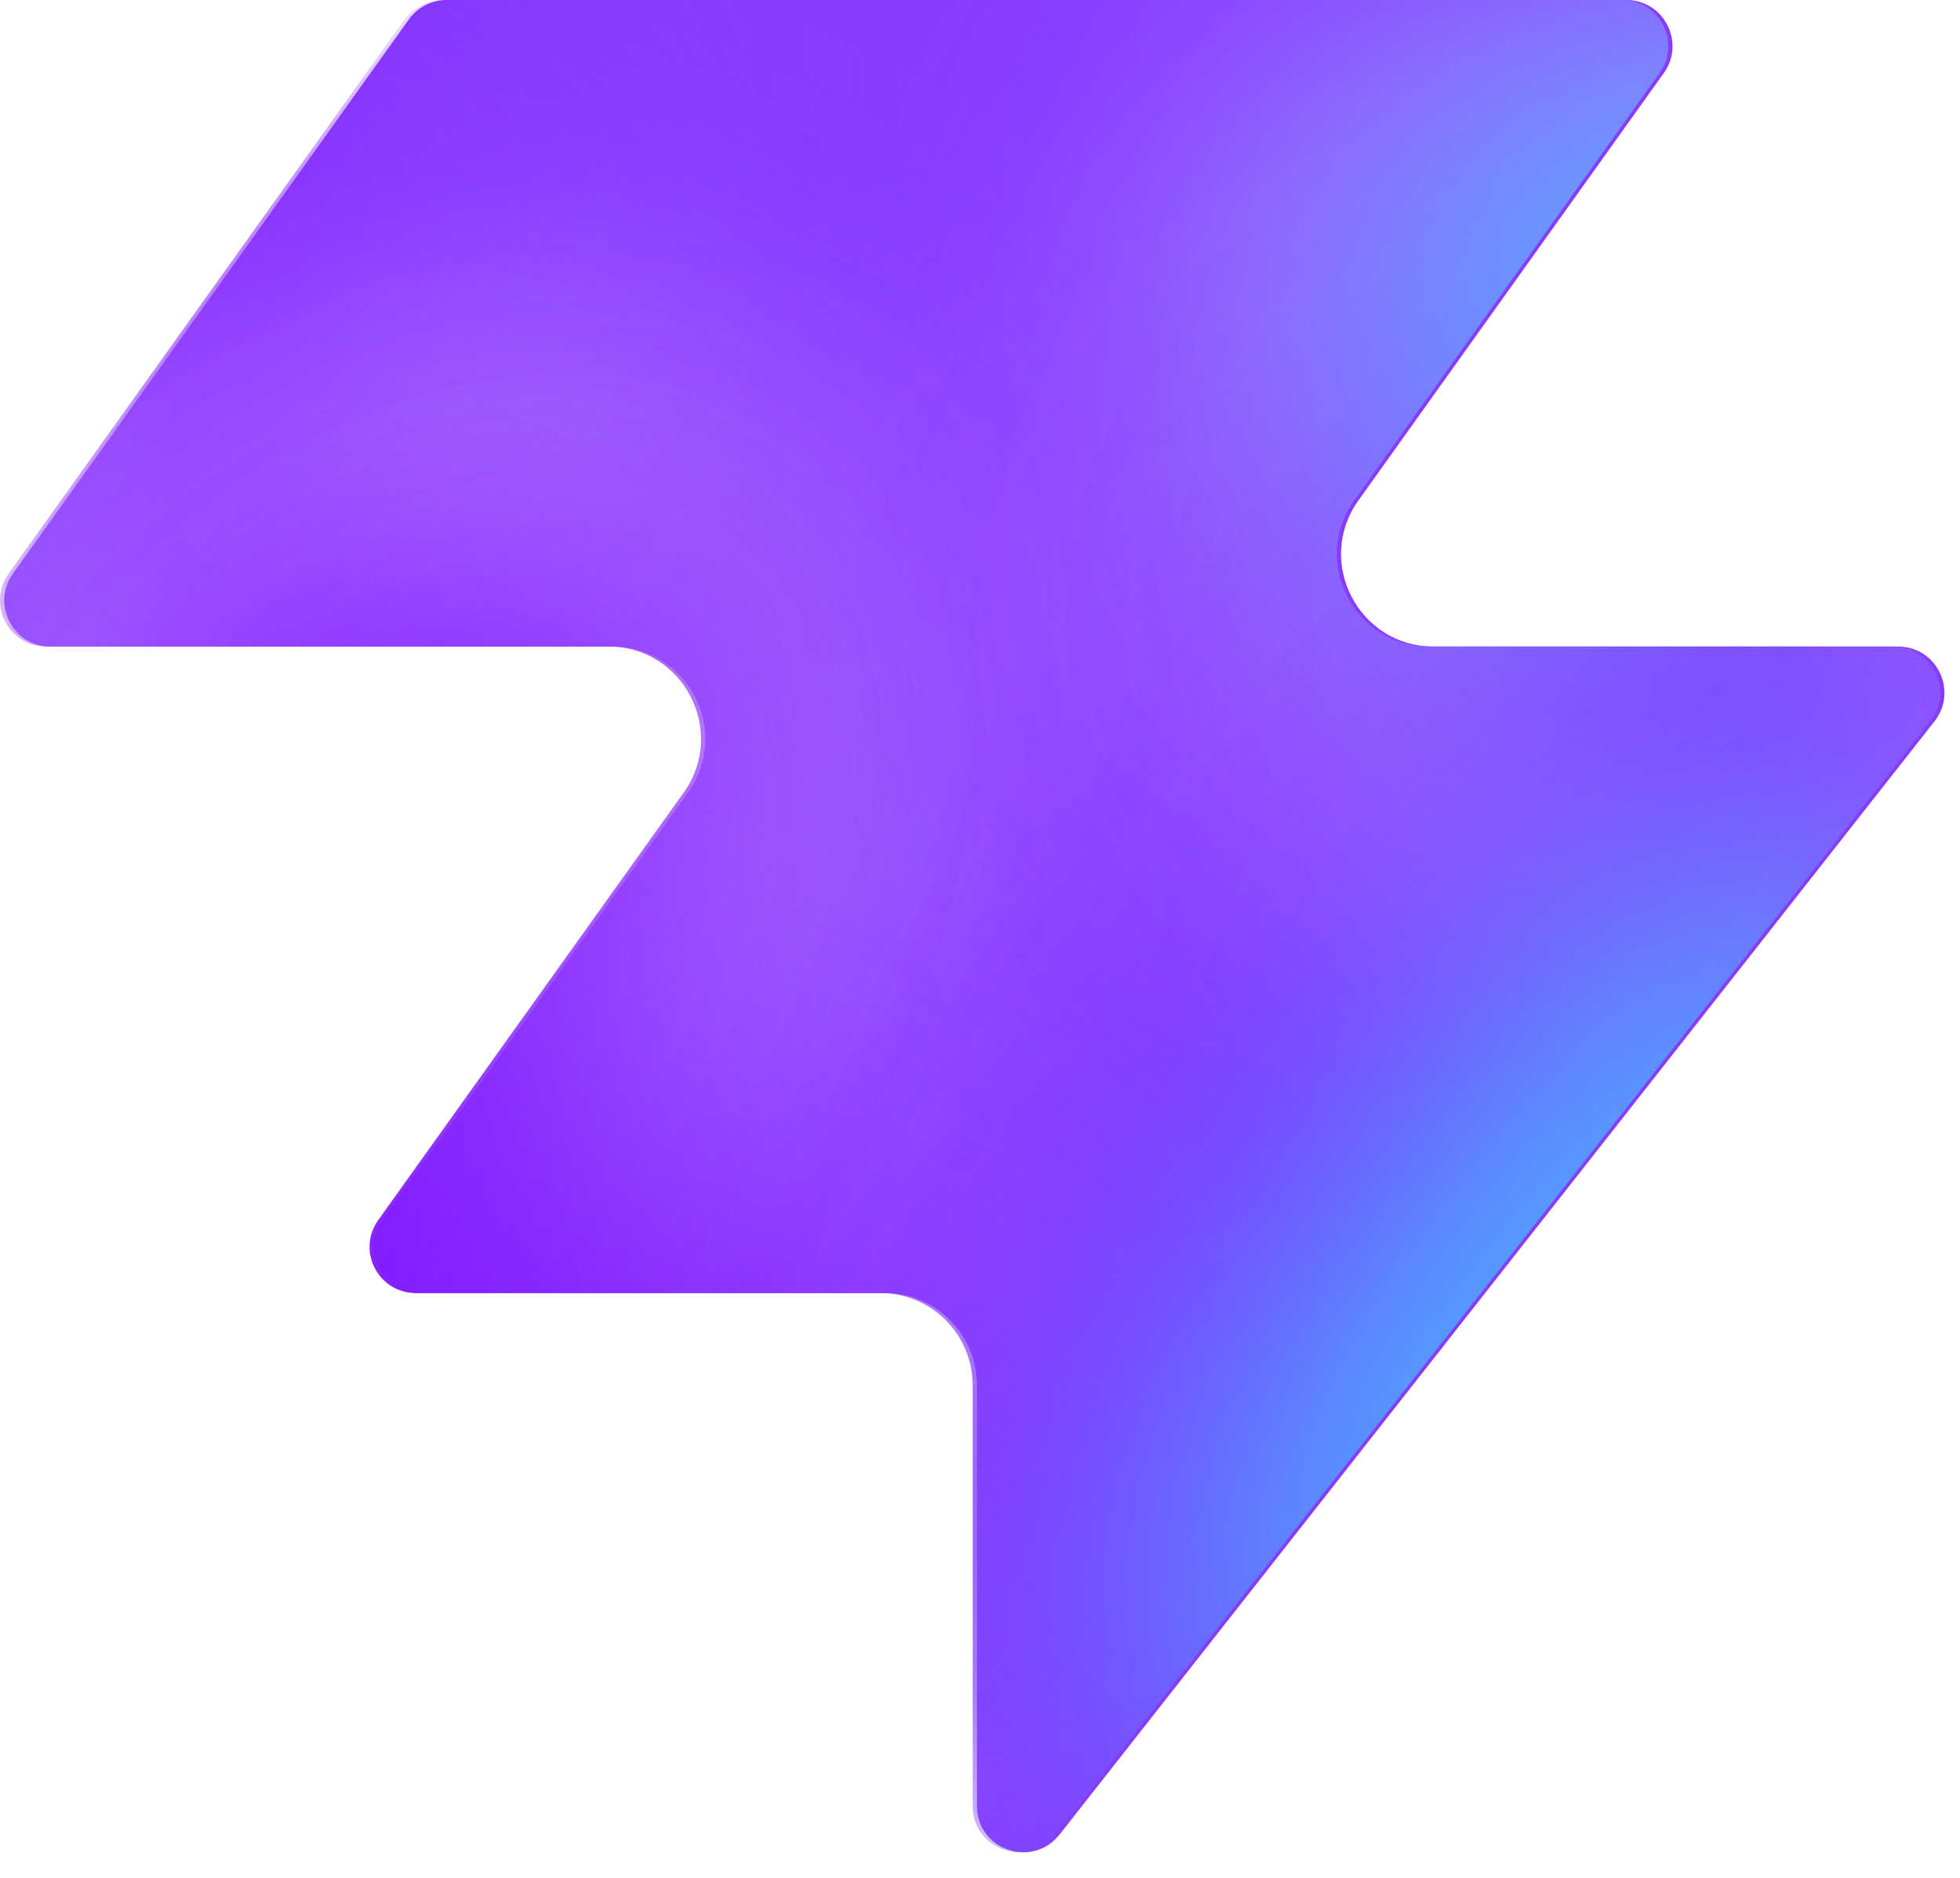
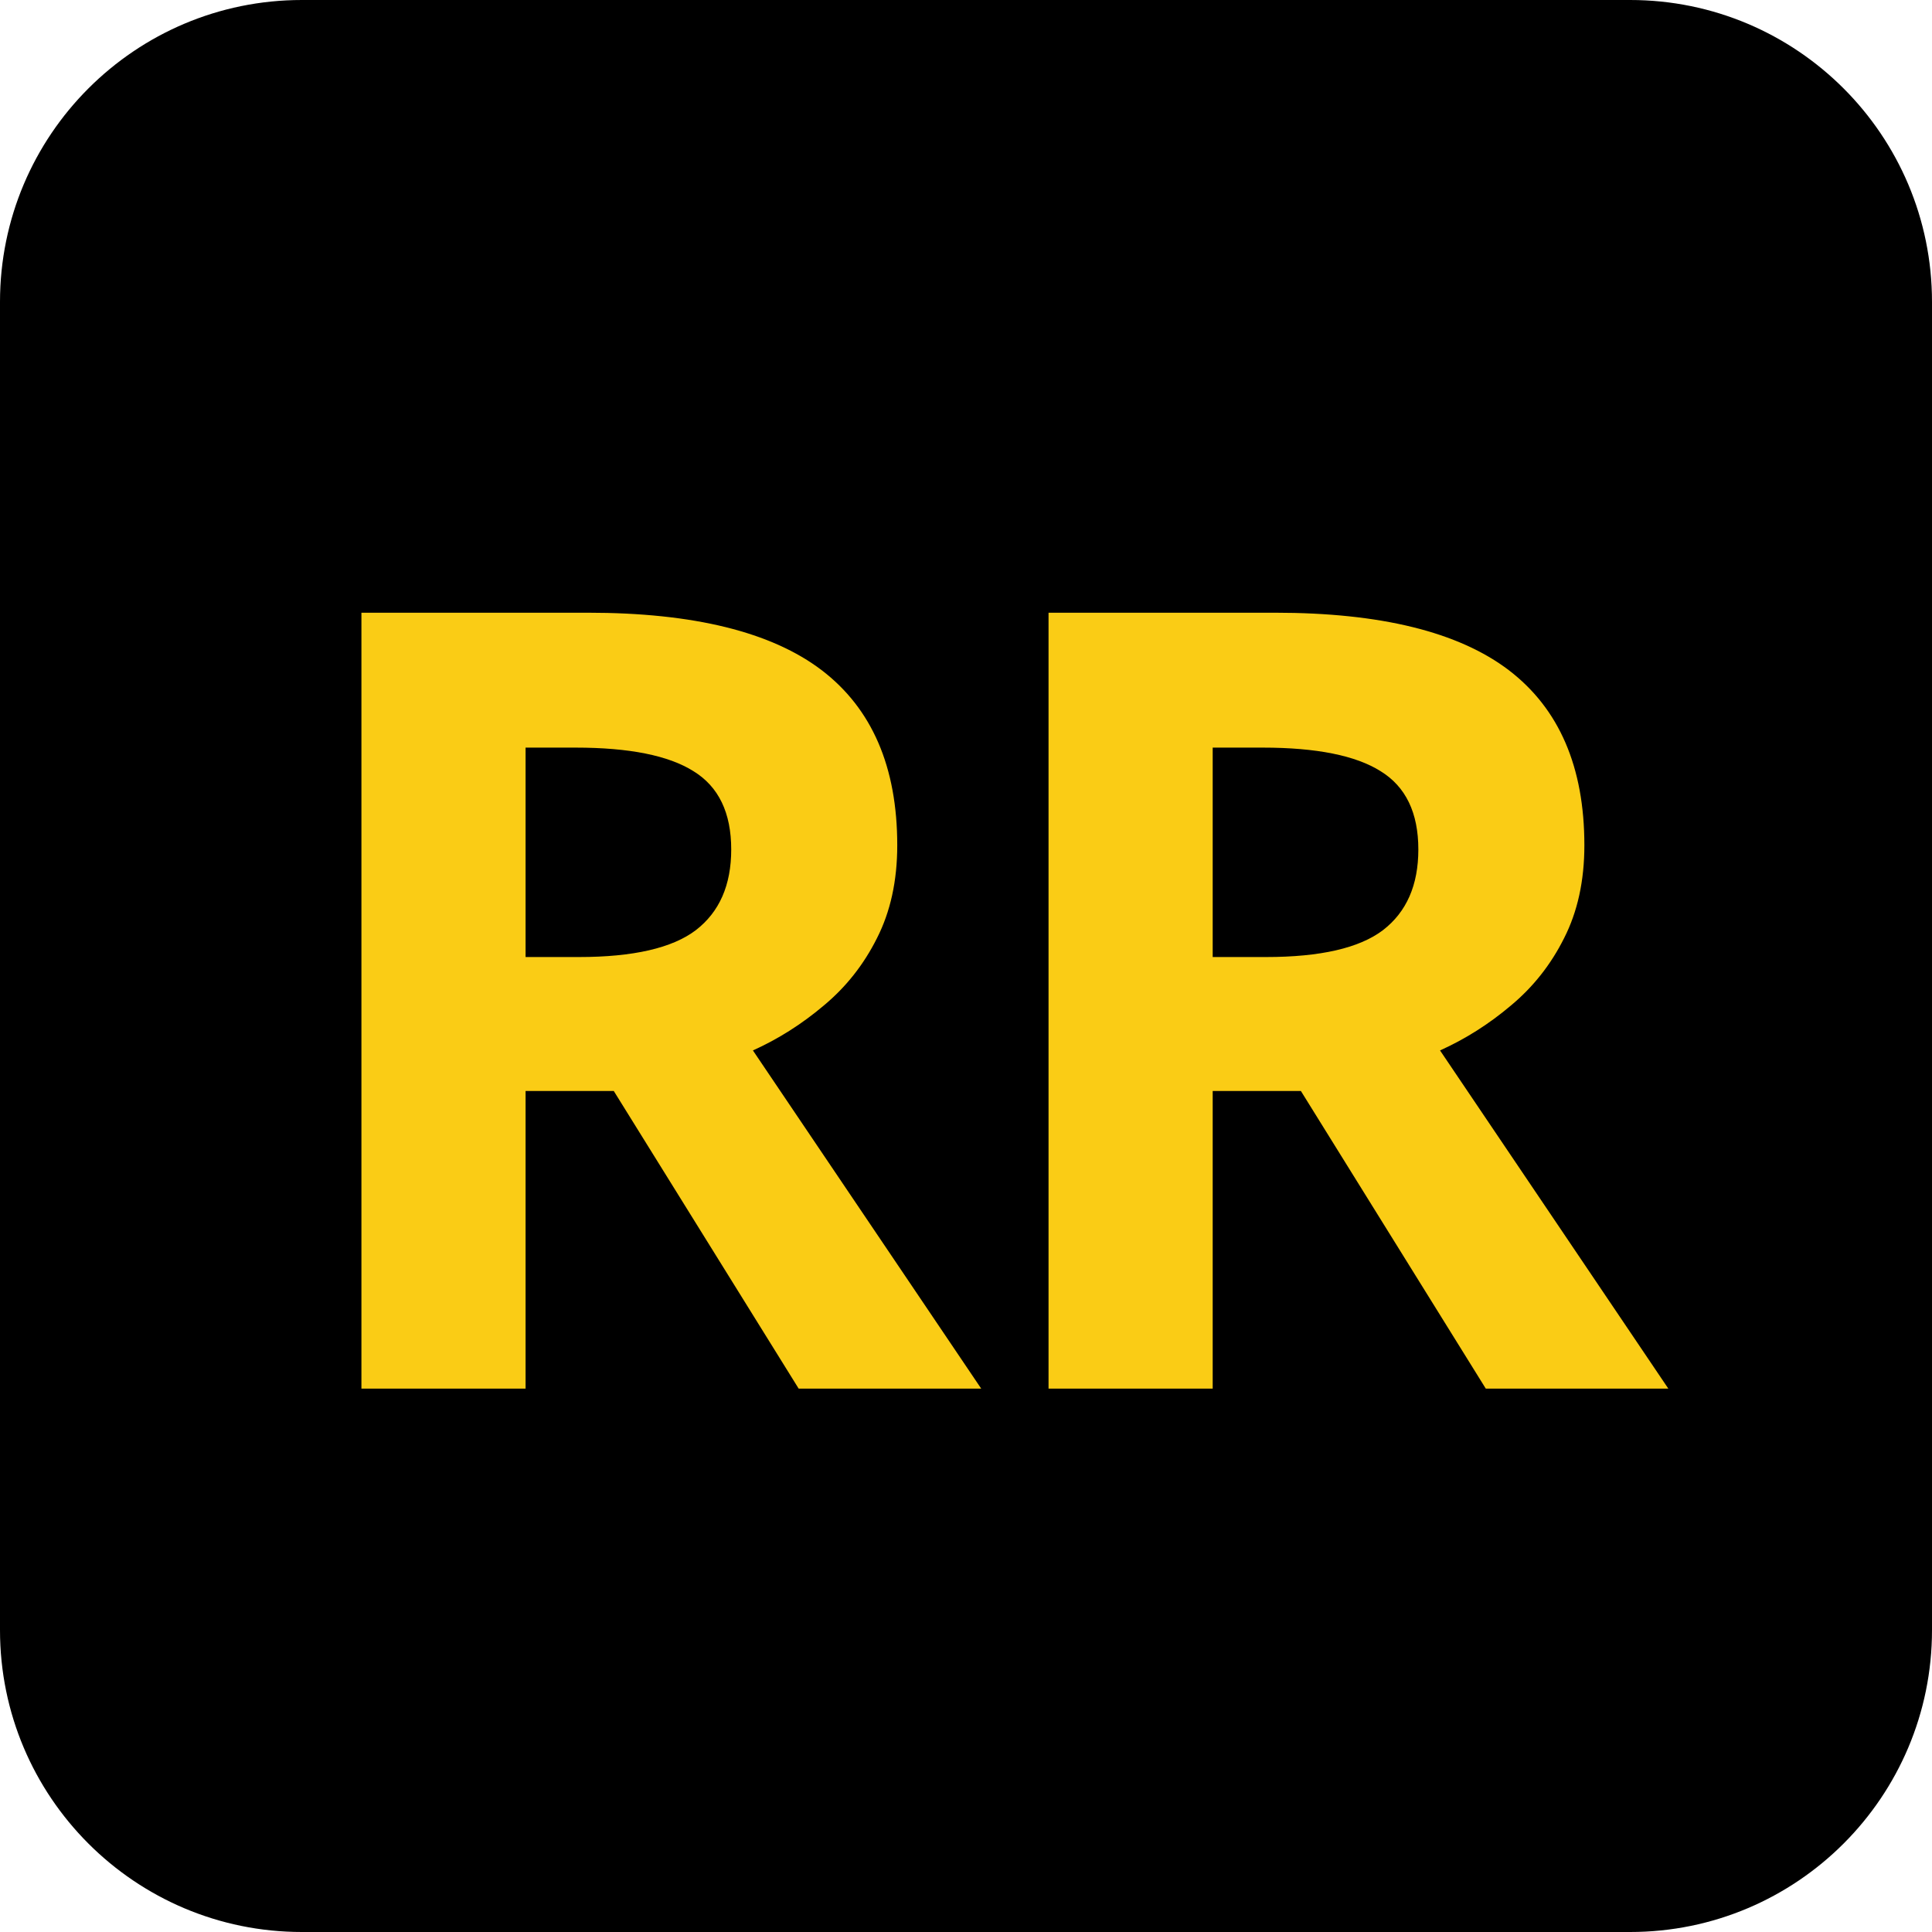
- <svg xmlns="http://www.w3.org/2000/svg" width="48" height="46" fill="none" viewBox="0 0 48 46">
-   <path fill="#863bff" d="M25.946 44.938c-.664.845-2.021.375-2.021-.698V33.937a2.26 2.26 0 0 0-2.262-2.262H10.287c-.92 0-1.456-1.04-.92-1.788l7.48-10.471c1.07-1.497 0-3.578-1.842-3.578H1.237c-.92 0-1.456-1.04-.92-1.788L10.013.474c.214-.297.556-.474.92-.474h28.894c.92 0 1.456 1.04.92 1.788l-7.48 10.471c-1.07 1.498 0 3.579 1.842 3.579h11.377c.943 0 1.473 1.088.89 1.83L25.947 44.94z" style="fill:#863bff;fill:color(display-p3 .525 .23 1);fill-opacity:1" />
-   <mask id="a" width="48" height="46" x="0" y="0" maskUnits="userSpaceOnUse" style="mask-type:alpha">
-     <path fill="#000" d="M25.842 44.938c-.664.844-2.021.375-2.021-.698V33.937a2.26 2.26 0 0 0-2.262-2.262H10.183c-.92 0-1.456-1.04-.92-1.788l7.48-10.471c1.07-1.498 0-3.579-1.842-3.579H1.133c-.92 0-1.456-1.04-.92-1.787L9.91.473c.214-.297.556-.474.92-.474h28.894c.92 0 1.456 1.04.92 1.788l-7.48 10.471c-1.07 1.498 0 3.578 1.842 3.578h11.377c.943 0 1.473 1.088.89 1.832L25.843 44.94z" style="fill:#000;fill-opacity:1" />
-   </mask>
-   <g mask="url(#a)">
-     <g filter="url(#b)">
-       <ellipse cx="5.508" cy="14.704" fill="#ede6ff" rx="5.508" ry="14.704" style="fill:#ede6ff;fill:color(display-p3 .927 .903 1);fill-opacity:1" transform="matrix(.00324 1 1 -.00324 -4.47 31.516)" />
-     </g>
-     <g filter="url(#c)">
-       <ellipse cx="10.399" cy="29.851" fill="#ede6ff" rx="10.399" ry="29.851" style="fill:#ede6ff;fill:color(display-p3 .927 .903 1);fill-opacity:1" transform="matrix(.00324 1 1 -.00324 -39.328 7.883)" />
-     </g>
-     <g filter="url(#d)">
-       <ellipse cx="5.508" cy="30.487" fill="#7e14ff" rx="5.508" ry="30.487" style="fill:#7e14ff;fill:color(display-p3 .492 .077 1);fill-opacity:1" transform="rotate(89.814 -25.913 -14.639)scale(1 -1)" />
-     </g>
-     <g filter="url(#e)">
-       <ellipse cx="5.508" cy="30.599" fill="#7e14ff" rx="5.508" ry="30.599" style="fill:#7e14ff;fill:color(display-p3 .492 .077 1);fill-opacity:1" transform="rotate(89.814 -32.644 -3.334)scale(1 -1)" />
-     </g>
-     <g filter="url(#f)">
-       <ellipse cx="5.508" cy="30.599" fill="#7e14ff" rx="5.508" ry="30.599" style="fill:#7e14ff;fill:color(display-p3 .492 .077 1);fill-opacity:1" transform="matrix(.00324 1 1 -.00324 -34.34 30.47)" />
-     </g>
-     <g filter="url(#g)">
-       <ellipse cx="14.072" cy="22.078" fill="#ede6ff" rx="14.072" ry="22.078" style="fill:#ede6ff;fill:color(display-p3 .927 .903 1);fill-opacity:1" transform="rotate(93.35 24.506 48.493)scale(-1 1)" />
-     </g>
-     <g filter="url(#h)">
-       <ellipse cx="3.47" cy="21.501" fill="#7e14ff" rx="3.47" ry="21.501" style="fill:#7e14ff;fill:color(display-p3 .492 .077 1);fill-opacity:1" transform="rotate(89.009 28.708 47.59)scale(-1 1)" />
-     </g>
-     <g filter="url(#i)">
-       <ellipse cx="3.47" cy="21.501" fill="#7e14ff" rx="3.47" ry="21.501" style="fill:#7e14ff;fill:color(display-p3 .492 .077 1);fill-opacity:1" transform="rotate(89.009 28.708 47.59)scale(-1 1)" />
-     </g>
-     <g filter="url(#j)">
-       <ellipse cx=".387" cy="8.972" fill="#7e14ff" rx="4.407" ry="29.108" style="fill:#7e14ff;fill:color(display-p3 .492 .077 1);fill-opacity:1" transform="rotate(39.51 .387 8.972)" />
-     </g>
-     <g filter="url(#k)">
-       <ellipse cx="47.523" cy="-6.092" fill="#7e14ff" rx="4.407" ry="29.108" style="fill:#7e14ff;fill:color(display-p3 .492 .077 1);fill-opacity:1" transform="rotate(37.892 47.523 -6.092)" />
-     </g>
-     <g filter="url(#l)">
-       <ellipse cx="41.412" cy="6.333" fill="#47bfff" rx="5.971" ry="9.665" style="fill:#47bfff;fill:color(display-p3 .28 .748 1);fill-opacity:1" transform="rotate(37.892 41.412 6.333)" />
-     </g>
-     <g filter="url(#m)">
-       <ellipse cx="-1.879" cy="38.332" fill="#7e14ff" rx="4.407" ry="29.108" style="fill:#7e14ff;fill:color(display-p3 .492 .077 1);fill-opacity:1" transform="rotate(37.892 -1.88 38.332)" />
-     </g>
-     <g filter="url(#n)">
-       <ellipse cx="-1.879" cy="38.332" fill="#7e14ff" rx="4.407" ry="29.108" style="fill:#7e14ff;fill:color(display-p3 .492 .077 1);fill-opacity:1" transform="rotate(37.892 -1.88 38.332)" />
-     </g>
-     <g filter="url(#o)">
-       <ellipse cx="35.651" cy="29.907" fill="#7e14ff" rx="4.407" ry="29.108" style="fill:#7e14ff;fill:color(display-p3 .492 .077 1);fill-opacity:1" transform="rotate(37.892 35.651 29.907)" />
-     </g>
-     <g filter="url(#p)">
-       <ellipse cx="38.418" cy="32.4" fill="#47bfff" rx="5.971" ry="15.297" style="fill:#47bfff;fill:color(display-p3 .28 .748 1);fill-opacity:1" transform="rotate(37.892 38.418 32.4)" />
-     </g>
-   </g>
-   <defs>
-     <filter id="b" width="60.045" height="41.654" x="-19.77" y="16.149" color-interpolation-filters="sRGB" filterUnits="userSpaceOnUse">
-       <feFlood flood-opacity="0" result="BackgroundImageFix" />
-       <feBlend in="SourceGraphic" in2="BackgroundImageFix" result="shape" />
-       <feGaussianBlur result="effect1_foregroundBlur_2002_17158" stdDeviation="7.659" />
-     </filter>
-     <filter id="c" width="90.34" height="51.437" x="-54.613" y="-7.533" color-interpolation-filters="sRGB" filterUnits="userSpaceOnUse">
-       <feFlood flood-opacity="0" result="BackgroundImageFix" />
-       <feBlend in="SourceGraphic" in2="BackgroundImageFix" result="shape" />
-       <feGaussianBlur result="effect1_foregroundBlur_2002_17158" stdDeviation="7.659" />
-     </filter>
-     <filter id="d" width="79.355" height="29.4" x="-49.64" y="2.03" color-interpolation-filters="sRGB" filterUnits="userSpaceOnUse">
-       <feFlood flood-opacity="0" result="BackgroundImageFix" />
-       <feBlend in="SourceGraphic" in2="BackgroundImageFix" result="shape" />
-       <feGaussianBlur result="effect1_foregroundBlur_2002_17158" stdDeviation="4.596" />
-     </filter>
-     <filter id="e" width="79.579" height="29.4" x="-45.045" y="20.029" color-interpolation-filters="sRGB" filterUnits="userSpaceOnUse">
-       <feFlood flood-opacity="0" result="BackgroundImageFix" />
-       <feBlend in="SourceGraphic" in2="BackgroundImageFix" result="shape" />
-       <feGaussianBlur result="effect1_foregroundBlur_2002_17158" stdDeviation="4.596" />
-     </filter>
-     <filter id="f" width="79.579" height="29.4" x="-43.513" y="21.178" color-interpolation-filters="sRGB" filterUnits="userSpaceOnUse">
-       <feFlood flood-opacity="0" result="BackgroundImageFix" />
-       <feBlend in="SourceGraphic" in2="BackgroundImageFix" result="shape" />
-       <feGaussianBlur result="effect1_foregroundBlur_2002_17158" stdDeviation="4.596" />
-     </filter>
-     <filter id="g" width="74.749" height="58.852" x="15.756" y="-17.901" color-interpolation-filters="sRGB" filterUnits="userSpaceOnUse">
-       <feFlood flood-opacity="0" result="BackgroundImageFix" />
-       <feBlend in="SourceGraphic" in2="BackgroundImageFix" result="shape" />
-       <feGaussianBlur result="effect1_foregroundBlur_2002_17158" stdDeviation="7.659" />
-     </filter>
-     <filter id="h" width="61.377" height="25.362" x="23.548" y="2.284" color-interpolation-filters="sRGB" filterUnits="userSpaceOnUse">
-       <feFlood flood-opacity="0" result="BackgroundImageFix" />
-       <feBlend in="SourceGraphic" in2="BackgroundImageFix" result="shape" />
-       <feGaussianBlur result="effect1_foregroundBlur_2002_17158" stdDeviation="4.596" />
-     </filter>
-     <filter id="i" width="61.377" height="25.362" x="23.548" y="2.284" color-interpolation-filters="sRGB" filterUnits="userSpaceOnUse">
-       <feFlood flood-opacity="0" result="BackgroundImageFix" />
-       <feBlend in="SourceGraphic" in2="BackgroundImageFix" result="shape" />
-       <feGaussianBlur result="effect1_foregroundBlur_2002_17158" stdDeviation="4.596" />
-     </filter>
-     <filter id="j" width="56.045" height="63.649" x="-27.636" y="-22.853" color-interpolation-filters="sRGB" filterUnits="userSpaceOnUse">
-       <feFlood flood-opacity="0" result="BackgroundImageFix" />
-       <feBlend in="SourceGraphic" in2="BackgroundImageFix" result="shape" />
-       <feGaussianBlur result="effect1_foregroundBlur_2002_17158" stdDeviation="4.596" />
-     </filter>
-     <filter id="k" width="54.814" height="64.646" x="20.116" y="-38.415" color-interpolation-filters="sRGB" filterUnits="userSpaceOnUse">
-       <feFlood flood-opacity="0" result="BackgroundImageFix" />
-       <feBlend in="SourceGraphic" in2="BackgroundImageFix" result="shape" />
-       <feGaussianBlur result="effect1_foregroundBlur_2002_17158" stdDeviation="4.596" />
-     </filter>
-     <filter id="l" width="33.541" height="35.313" x="24.641" y="-11.323" color-interpolation-filters="sRGB" filterUnits="userSpaceOnUse">
-       <feFlood flood-opacity="0" result="BackgroundImageFix" />
-       <feBlend in="SourceGraphic" in2="BackgroundImageFix" result="shape" />
-       <feGaussianBlur result="effect1_foregroundBlur_2002_17158" stdDeviation="4.596" />
-     </filter>
-     <filter id="m" width="54.814" height="64.646" x="-29.286" y="6.009" color-interpolation-filters="sRGB" filterUnits="userSpaceOnUse">
-       <feFlood flood-opacity="0" result="BackgroundImageFix" />
-       <feBlend in="SourceGraphic" in2="BackgroundImageFix" result="shape" />
-       <feGaussianBlur result="effect1_foregroundBlur_2002_17158" stdDeviation="4.596" />
-     </filter>
-     <filter id="n" width="54.814" height="64.646" x="-29.286" y="6.009" color-interpolation-filters="sRGB" filterUnits="userSpaceOnUse">
-       <feFlood flood-opacity="0" result="BackgroundImageFix" />
-       <feBlend in="SourceGraphic" in2="BackgroundImageFix" result="shape" />
-       <feGaussianBlur result="effect1_foregroundBlur_2002_17158" stdDeviation="4.596" />
-     </filter>
-     <filter id="o" width="54.814" height="64.646" x="8.244" y="-2.416" color-interpolation-filters="sRGB" filterUnits="userSpaceOnUse">
-       <feFlood flood-opacity="0" result="BackgroundImageFix" />
-       <feBlend in="SourceGraphic" in2="BackgroundImageFix" result="shape" />
-       <feGaussianBlur result="effect1_foregroundBlur_2002_17158" stdDeviation="4.596" />
-     </filter>
-     <filter id="p" width="39.409" height="43.623" x="18.713" y="10.588" color-interpolation-filters="sRGB" filterUnits="userSpaceOnUse">
-       <feFlood flood-opacity="0" result="BackgroundImageFix" />
-       <feBlend in="SourceGraphic" in2="BackgroundImageFix" result="shape" />
-       <feGaussianBlur result="effect1_foregroundBlur_2002_17158" stdDeviation="4.596" />
-     </filter>
-   </defs>
+ <svg xmlns="http://www.w3.org/2000/svg" viewBox="0 0 64 64">
+   <rect width="64" height="64" rx="10" fill="#000000" />
+   <text x="32" y="46" font-family="Montserrat, ui-sans-serif, system-ui, sans-serif" font-weight="900" font-size="36" letter-spacing="-1" text-anchor="middle" fill="#facc15">RR</text>
</svg>
